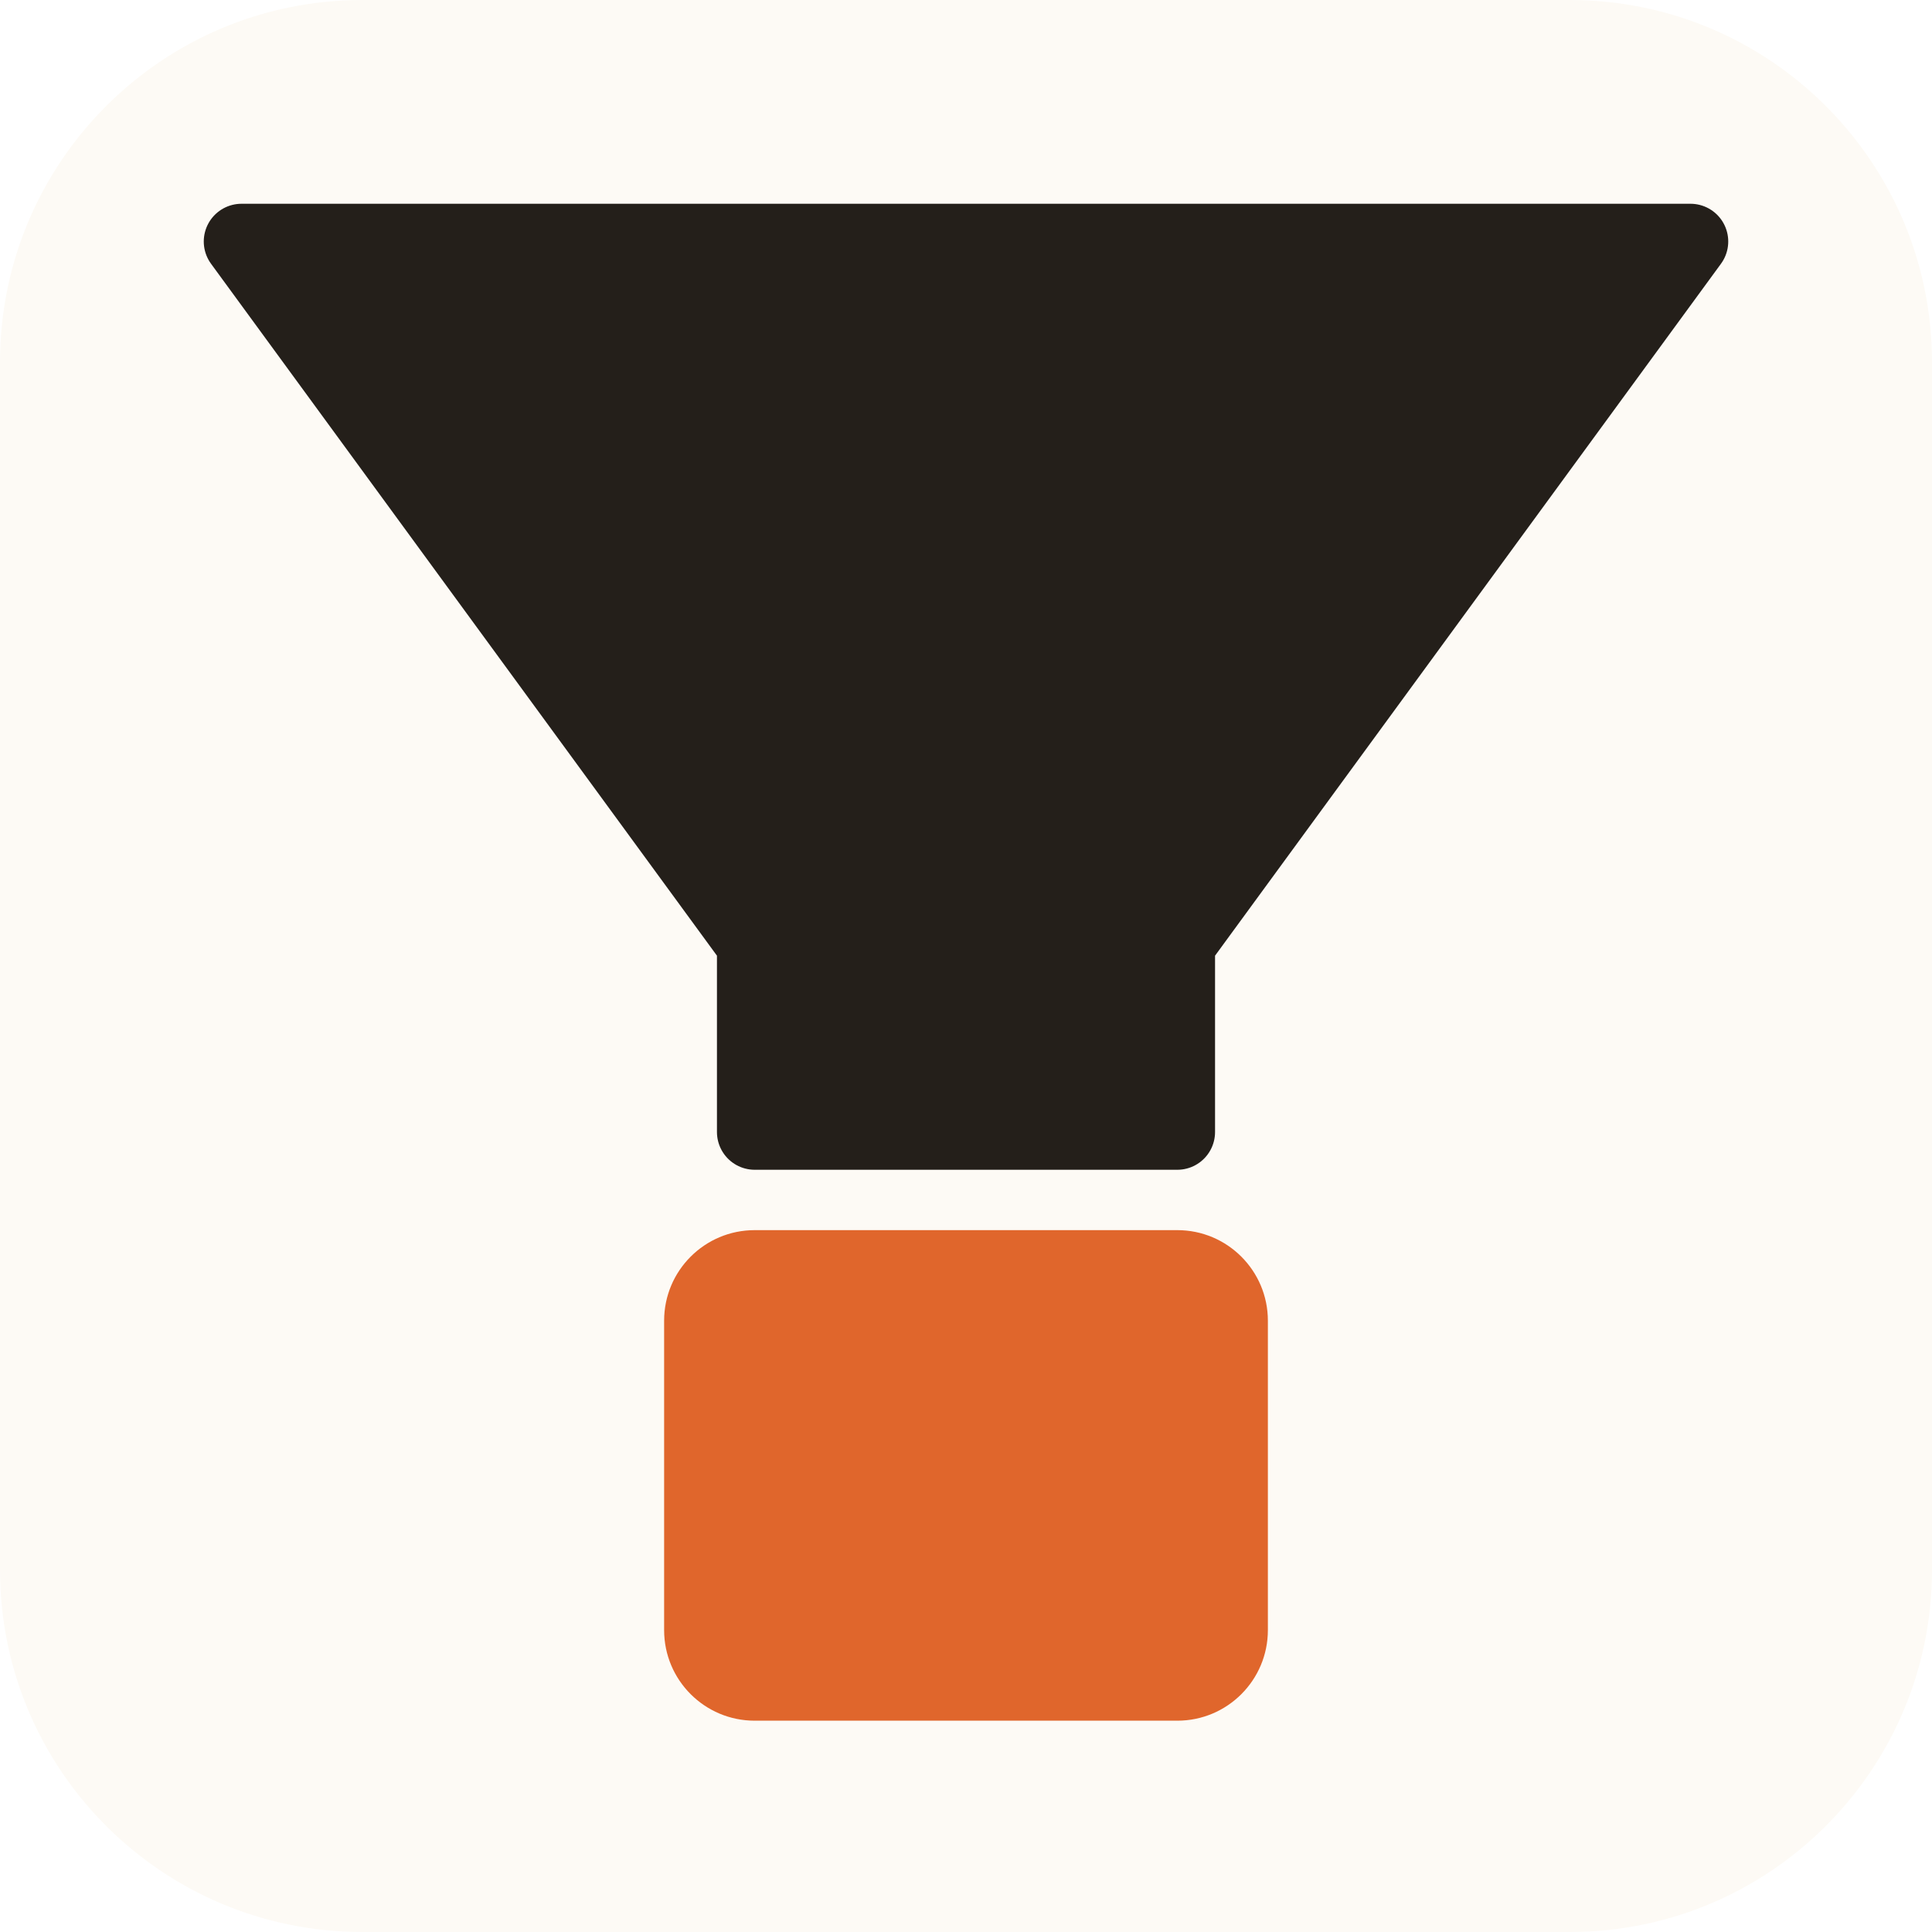
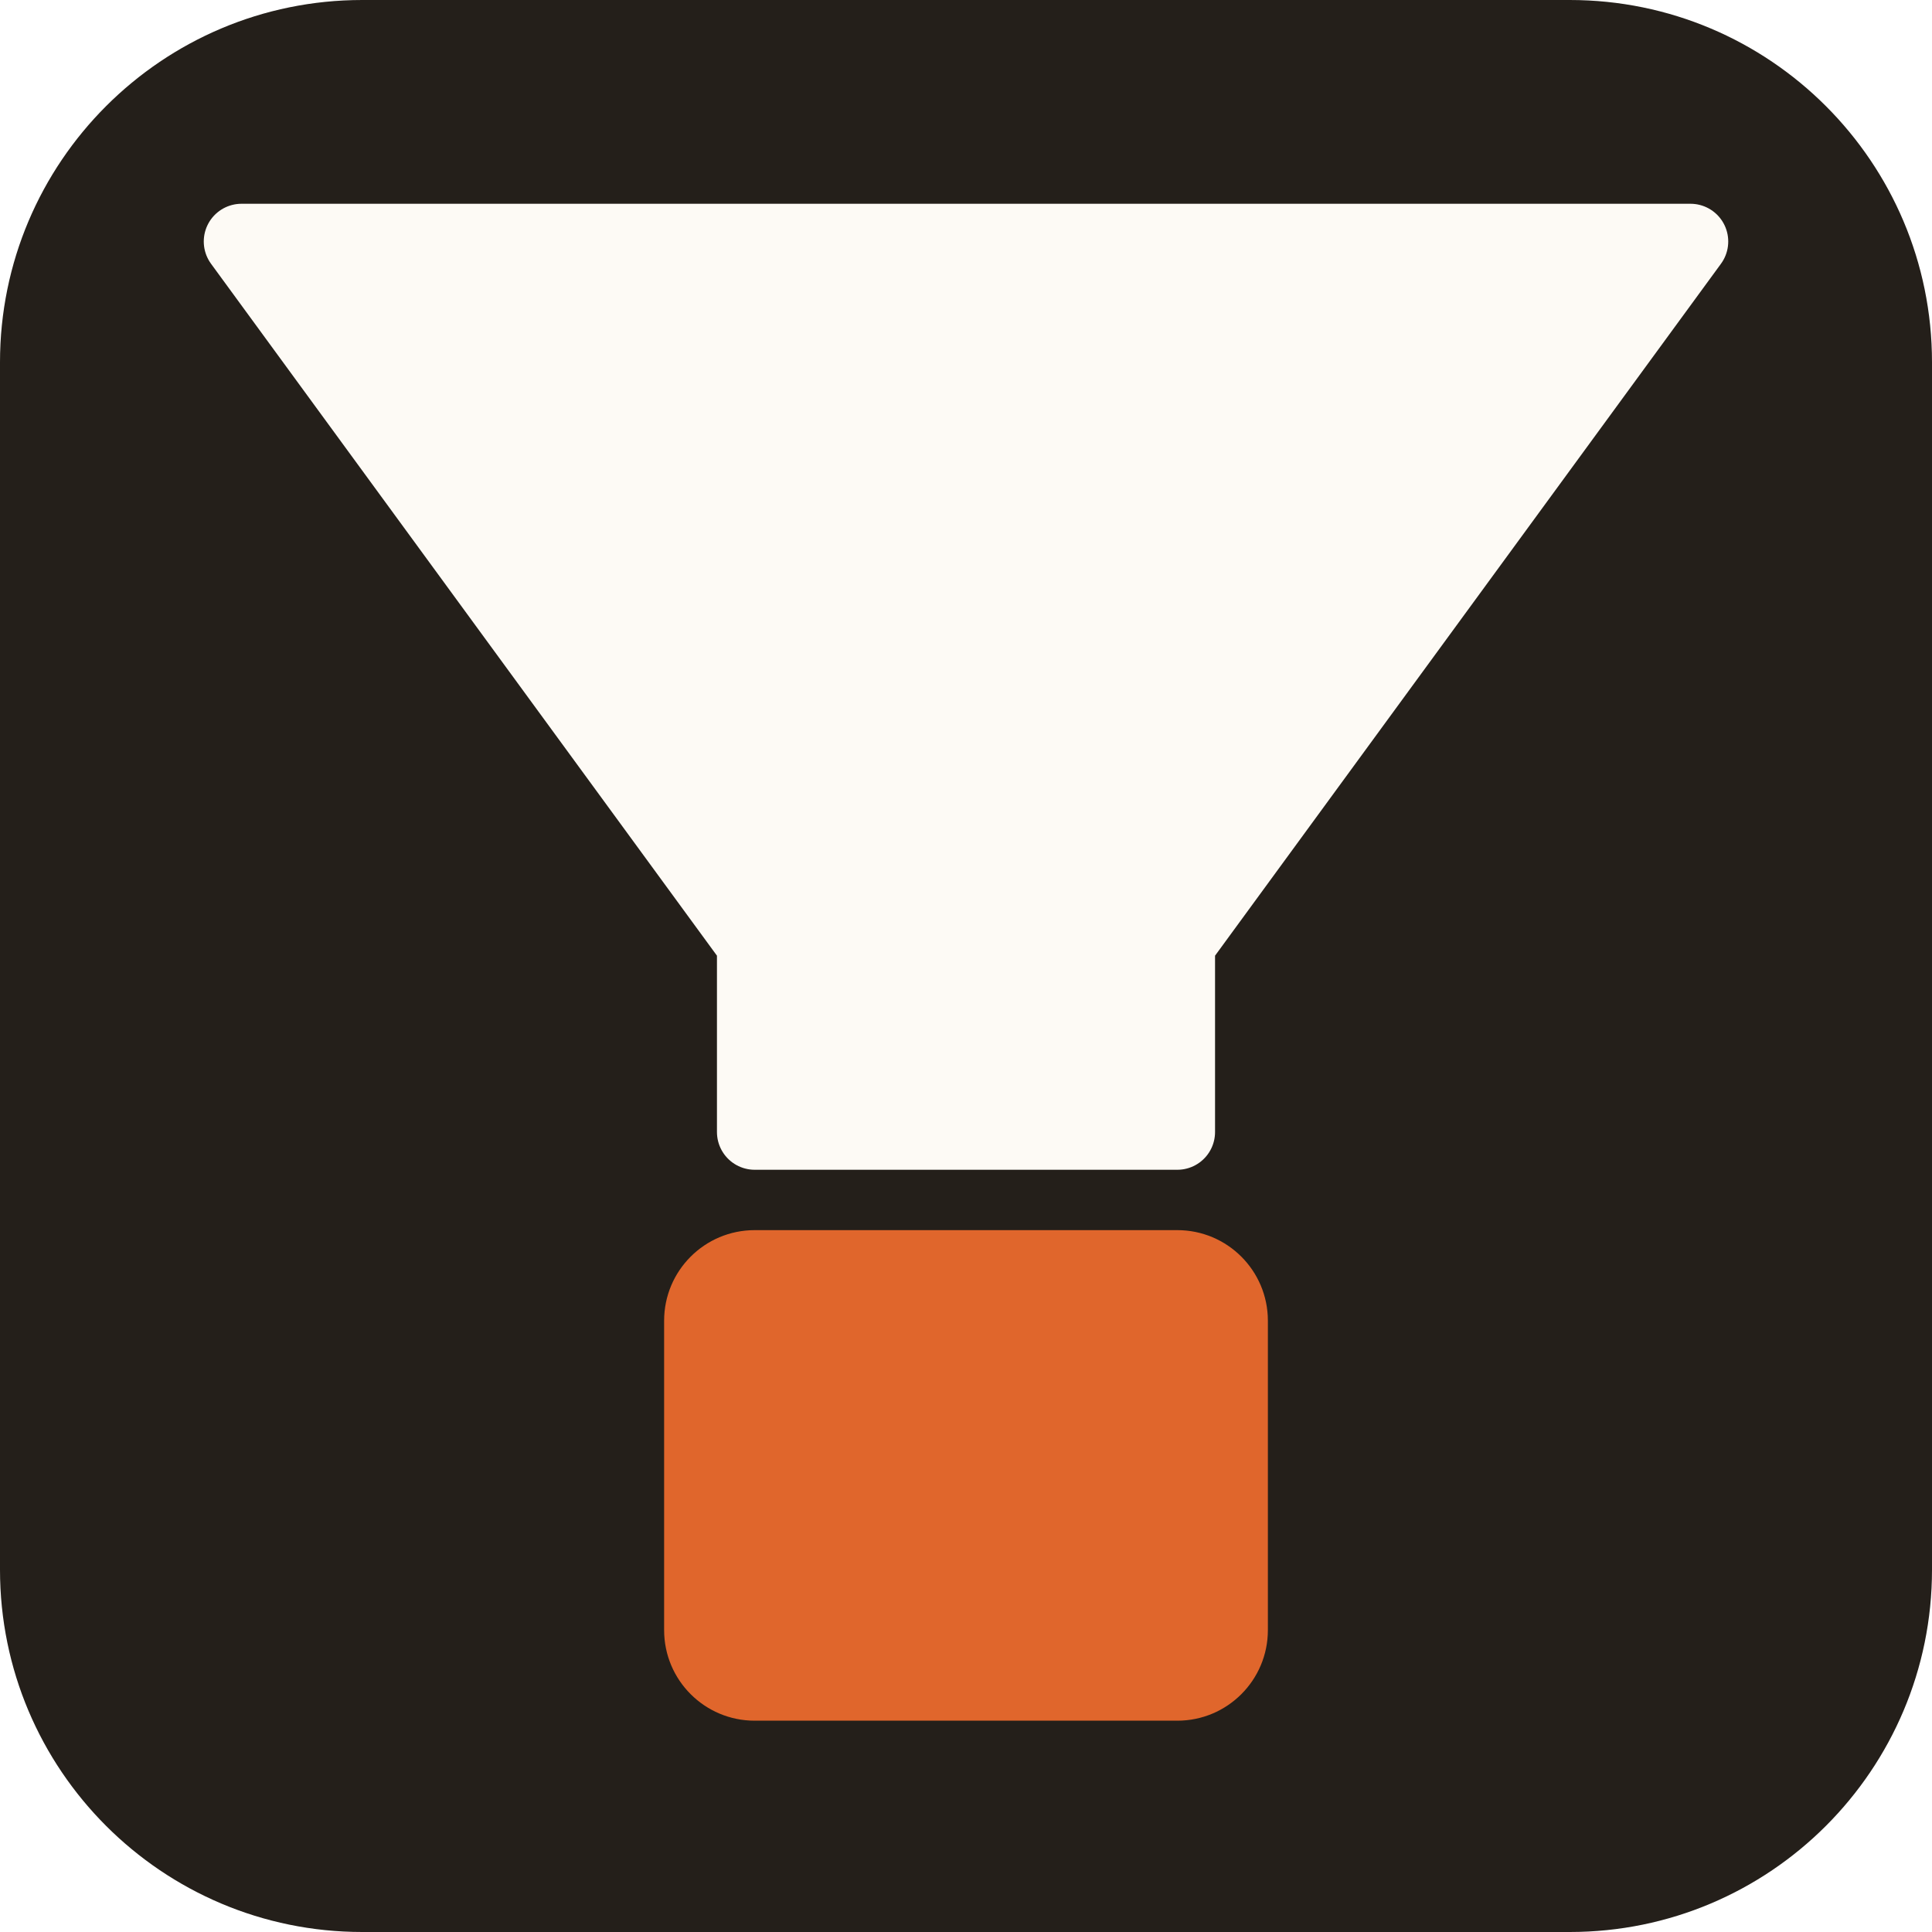
<svg xmlns="http://www.w3.org/2000/svg" viewBox="0 0 512 512">
-   <rect width="512" height="512" rx="96" fill="#fdfaf5" />
-   <path d="M64,64 H448 L312,250 V300 H200 V250 Z" fill="#241f1a" stroke="#241f1a" stroke-width="20" stroke-linejoin="round" />
+   <rect width="512" height="512" rx="96" fill="#241f1a" />
+   <path d="M64,64 H448 L312,250 V300 H200 V250 Z" fill="#fdfaf5" stroke="#fdfaf5" stroke-width="20" stroke-linejoin="round" />
  <rect x="176" y="326" width="160" height="130" rx="24" fill="#e0662c" />
</svg>
